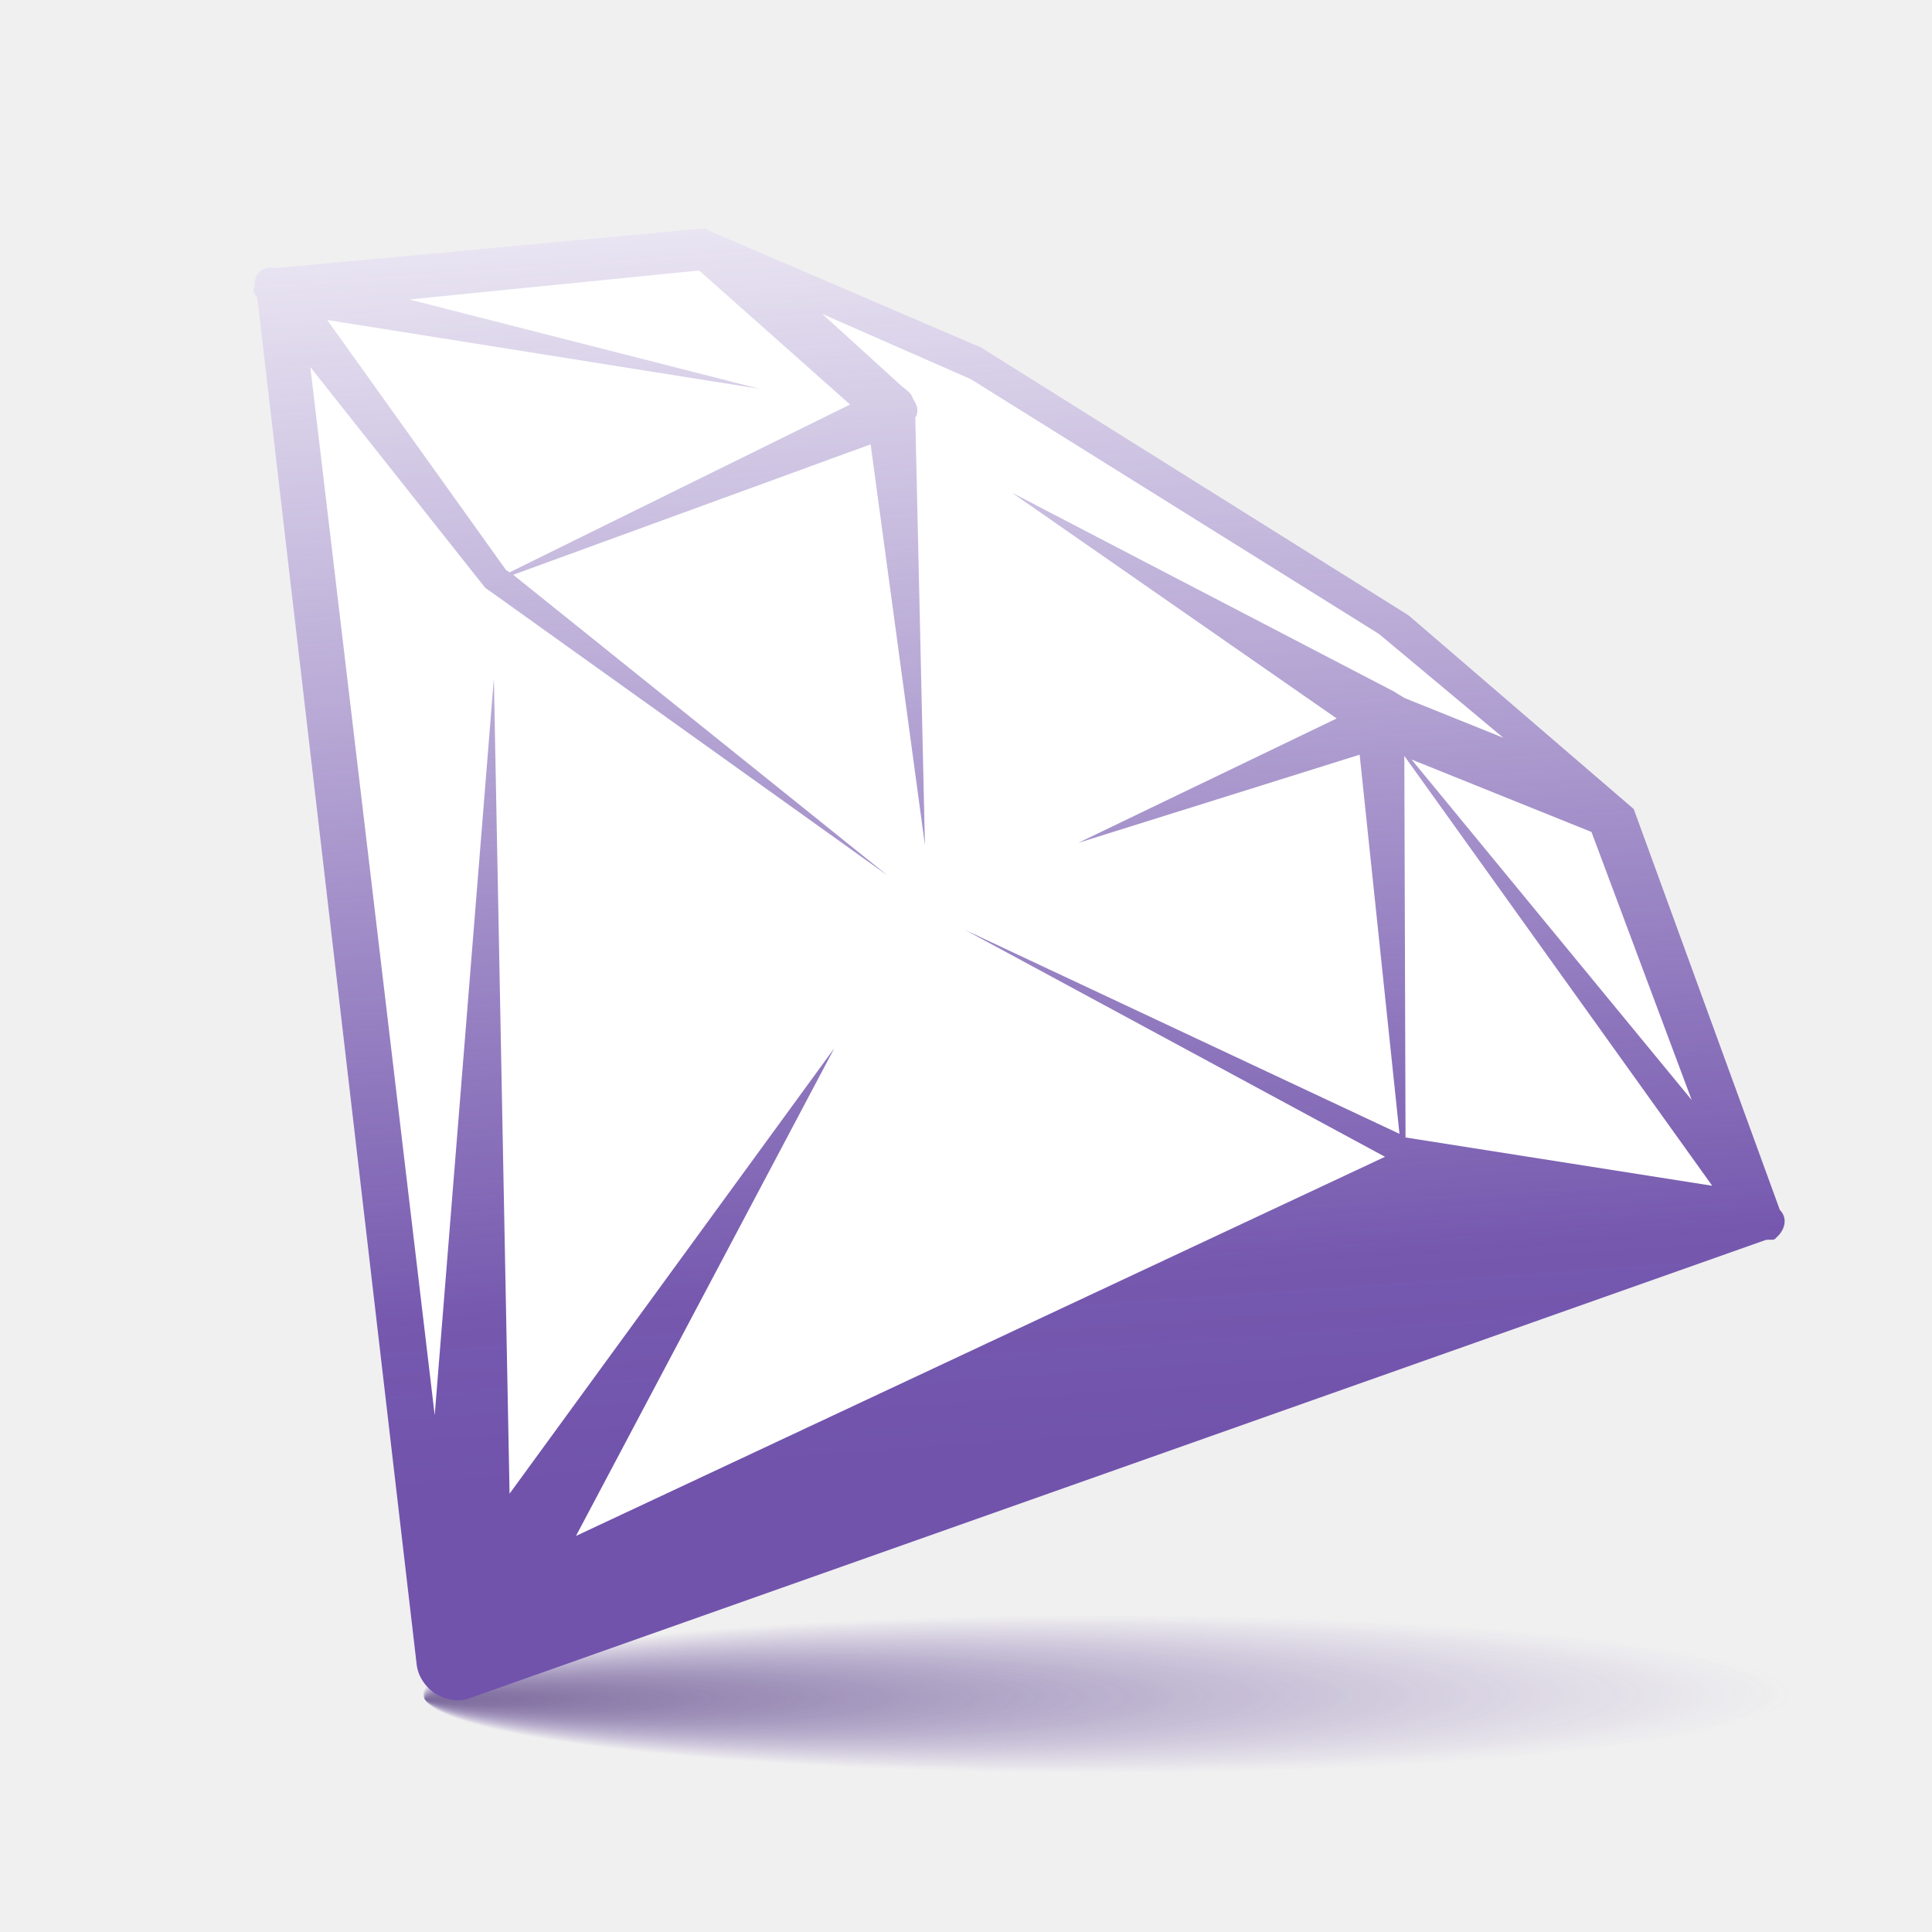
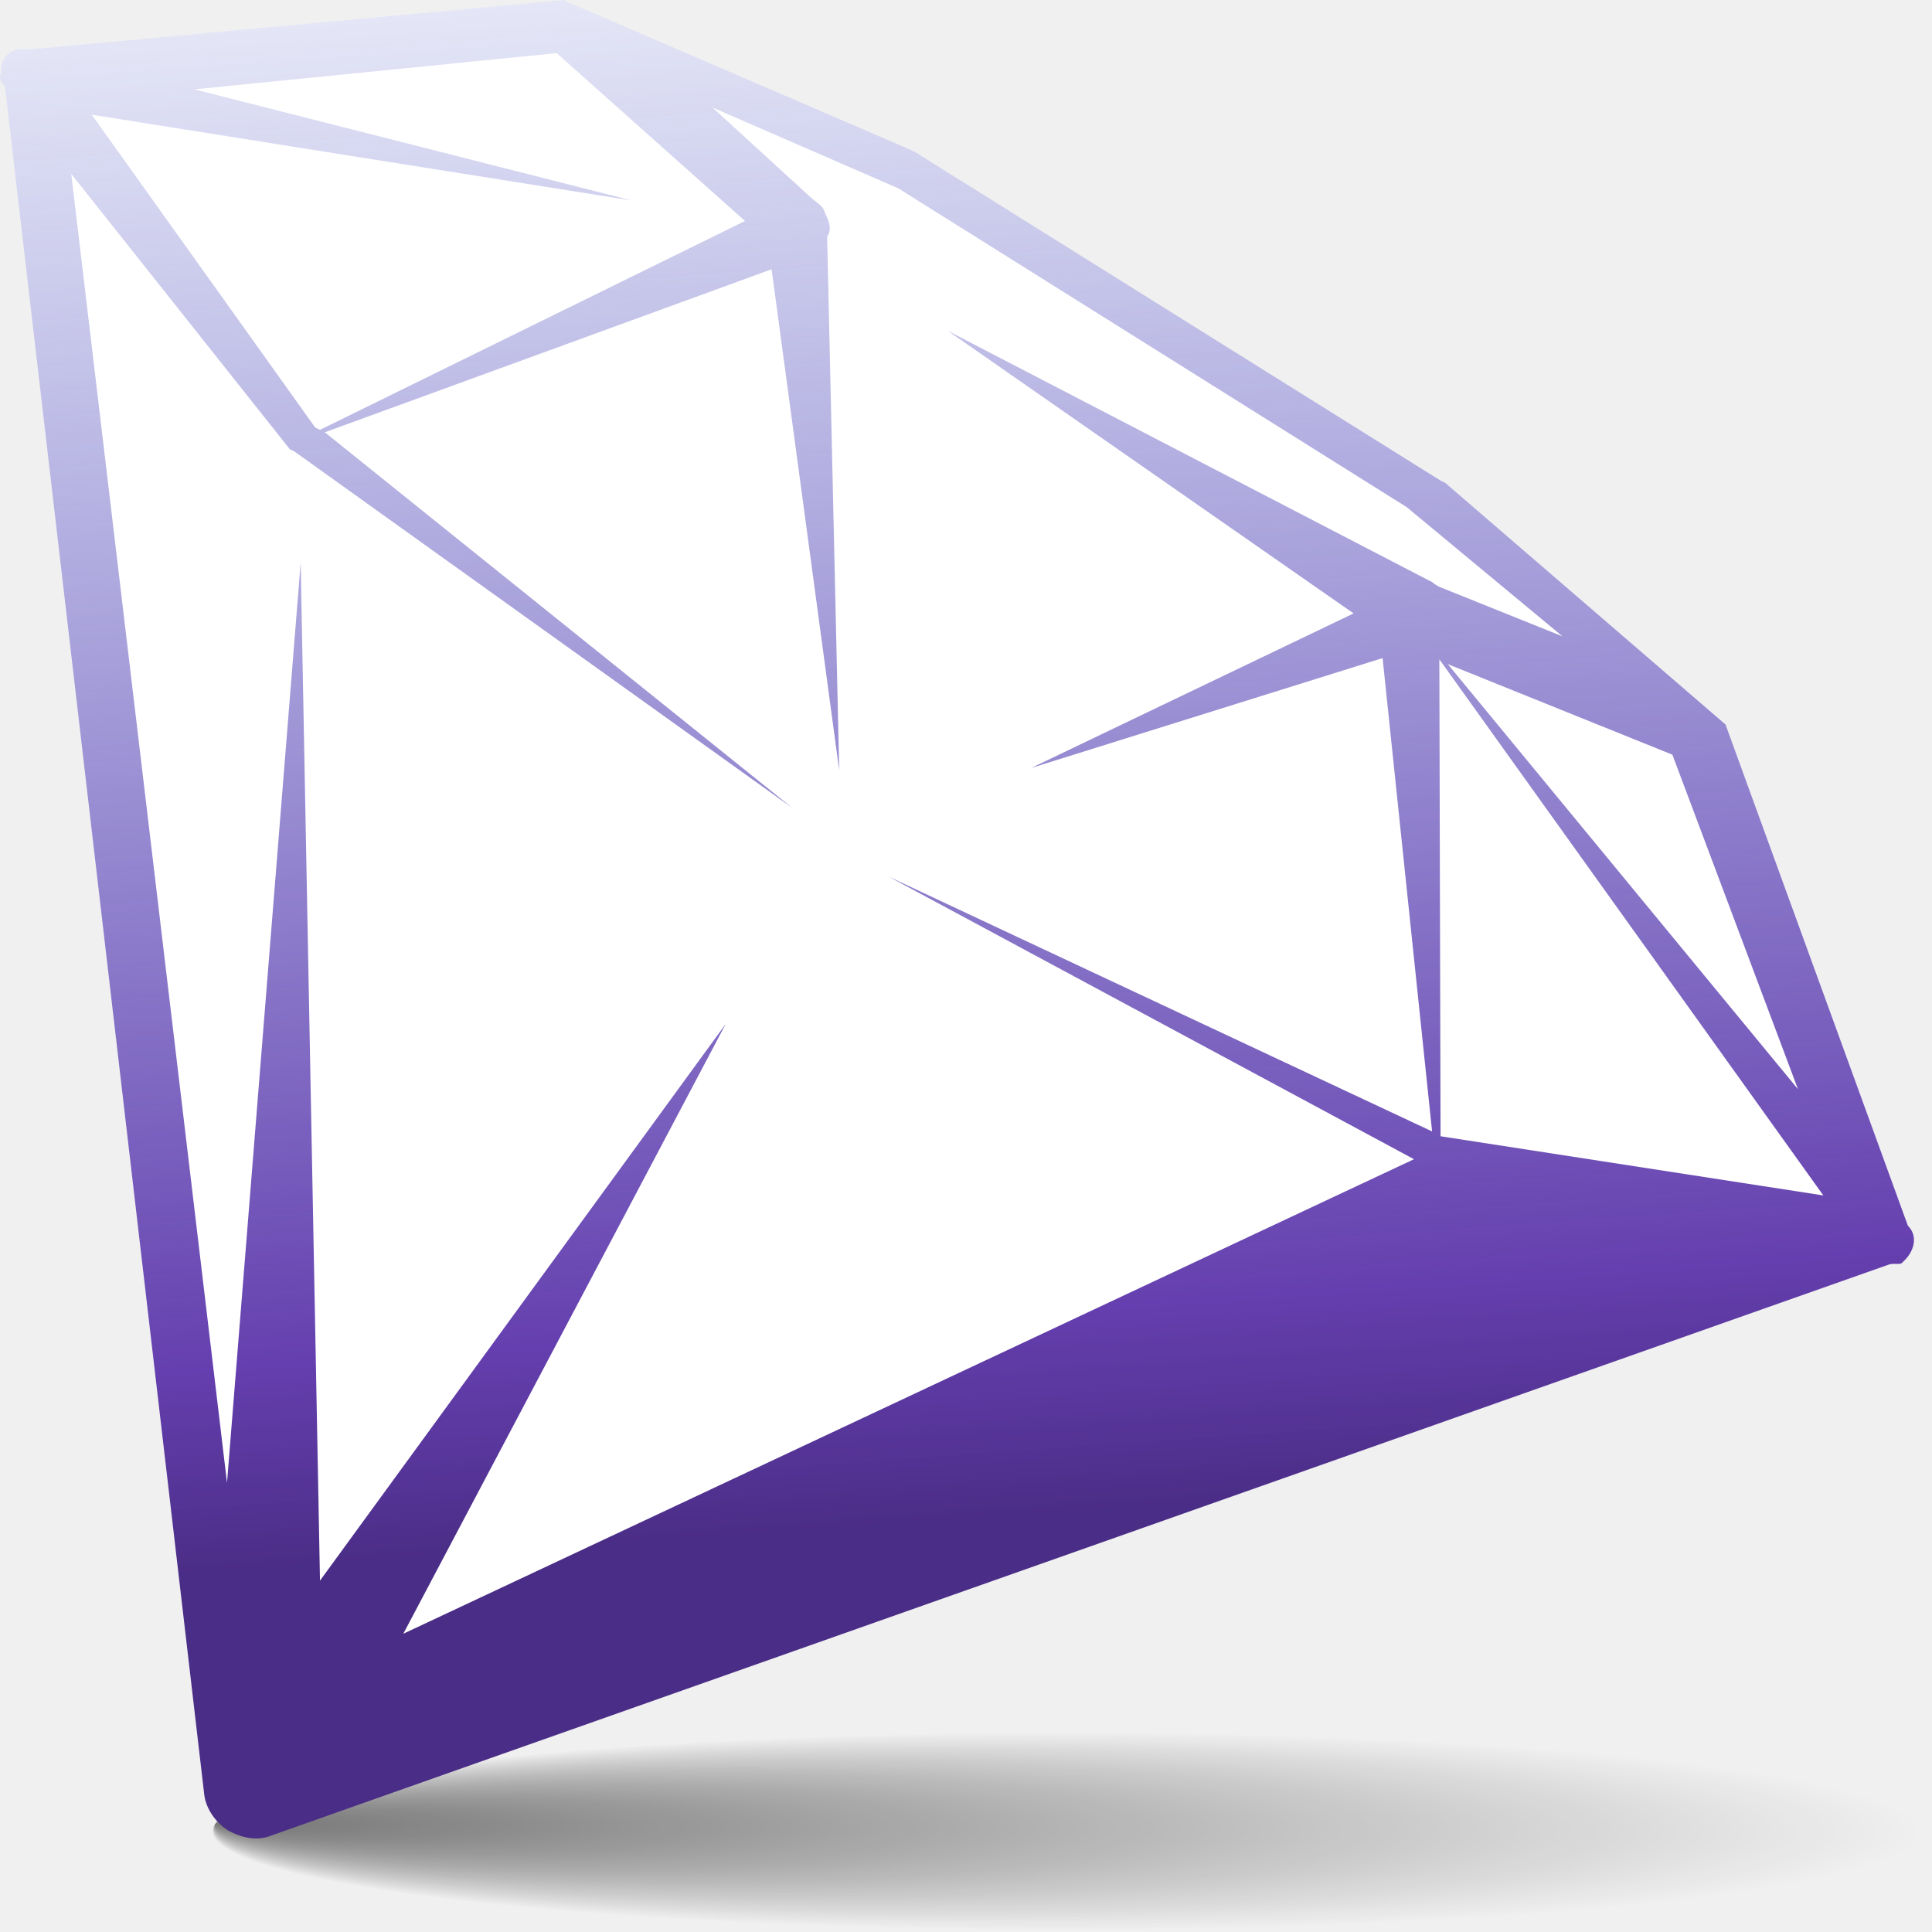
<svg xmlns="http://www.w3.org/2000/svg" version="1.1" id="Layer_1" x="0px" y="0px" viewBox="0 0 160 160" style="enable-background:new 0 0 160 160;" xml:space="preserve">
  <style type="text/css">
	.st0{display:none;}
	.st1{display:inline;fill:none;}
	.st2{display:inline;}
	.st3{fill:url(#SVGID_1_);}
- 	.st4{fill:url(#SVGID_00000000936957525028882220000003872869622144241593_);}
- 	.st5{fill:url(#SVGID_00000130626266665194858800000005501672002859160511_);}
- 	.st6{fill:url(#SVGID_00000063610177097324196860000003582627057951599492_);}
+ 	.st4{fill:url(#SVGID_00000006706680206234851340000003537014516485444525_);}
+ 	.st5{fill:url(#SVGID_00000027562935489006515770000014472500079237232575_);}
+ 	.st6{fill:url(#SVGID_00000021836695594233287640000017348136591320973975_);}
	.st7{opacity:0.5;fill:#D9C3A6;enable-background:new    ;}
	.st8{fill:none;stroke:#7153AC;stroke-width:3;stroke-linecap:round;stroke-linejoin:round;stroke-miterlimit:10;}
	.st9{fill:#D9C3A6;fill-opacity:0.5;stroke:#7153AC;stroke-width:3;stroke-miterlimit:10;}
	.st10{fill:#7153AC;}
	.st11{fill:#FFFFFF;}
- 	.st12{opacity:0.75;fill:url(#SVGID_00000074419329326393699760000002518282364840277940_);enable-background:new    ;}
- 	.st13{fill:url(#SVGID_00000054976362276275676890000005659683524628168844_);}
+ 	.st12{opacity:0.5;fill:url(#SVGID_00000044145306374524361740000017829766818999739290_);enable-background:new    ;}
+ 	.st13{fill:url(#SVGID_00000151507738516282280960000003635942346297516424_);}
</style>
  <g class="st0">
    <rect class="st1" width="160" height="160" />
    <g class="st2">
      <g>
-         <linearGradient id="SVGID_1_" gradientUnits="userSpaceOnUse" x1="60.612" y1="9.257" x2="92.4" y2="77.029" gradientTransform="matrix(1 0 0 -1 0 160)">
+         <linearGradient id="SVGID_1_" gradientUnits="userSpaceOnUse" x1="60.414" y1="990.65" x2="92.202" y2="922.878" gradientTransform="matrix(1 0 0 1 0 -840)">
          <stop offset="0.191" style="stop-color:#D9C3A6;stop-opacity:0.5" />
          <stop offset="0.655" style="stop-color:#D9C3A6;stop-opacity:0.1" />
        </linearGradient>
-         <path class="st3" d="M128.2,123.1c-0.3-0.2-0.5-0.7-1-1c-1.2-1-2.5-2.2-4.2-3.5c-6.7-5-16.7-11-26.9-18.9     C89.2,94.5,82.2,84.8,76.3,85c-5.2,0.2-8,7.5-17,9.5c-10.5,2.5-11.7-3.5-9-7c2.5-3.7,5.5-5.2,7.7-8c1-1.2,2.5-2.7,4.2-4.2     c-5.5,0.5-16,0.5-23.2-3.7l-13,37.9l12.5,14.9c1.7-2,4.7-2.2,6.7-0.5c2,1.7,2.2,4.7,0.7,6.7l1.2-1.5c2.2-2.5,6-3,8.5-0.7     c2.5,2.2,2.7,6,0.7,8.7l-1,1.2l1.2-1.5c2.2-2.5,6-3,8.5-0.7s2.7,6,0.7,8.7l-0.7,1l1.2-1.5c1.7-2,4.7-2.5,7-0.5c2,1.7,2.2,5,0.5,7     l-1.5,1.7l8.7,5.2c1,0.5,2.2,0.7,3.2,0.7c4.2,0,7.7-3.5,7.7-8c0-0.5,0-1.2-0.2-1.7l4.5,2.7c1.2,0.7,2.5,1.2,4,1.2     c4.5,0,8-3.7,8-8.2c0-0.2,0-0.5,0-1c1.2,0.7,2.5,1.2,4,1.2c4.5,0,8-3.7,8-8.2c0-0.7,0-1.2-0.2-2c0.7,0.2,1.2,0.2,2,0.2     c4,0,7.2-3.2,7.2-7.5C129.9,126.1,129.2,124.4,128.2,123.1z" />
-         <linearGradient id="SVGID_00000079479623744162597480000004650247927608747407_" gradientUnits="userSpaceOnUse" x1="101.32" y1="33.303" x2="79.223" y2="94.132" gradientTransform="matrix(1 0 0 -1 0 160)">
+         <path class="st3" d="M128.2,123.1c-0.3-0.2-0.5-0.7-1-1c-1.2-1-2.5-2.2-4.2-3.5c-6.7-5-16.7-11-26.9-18.9     C89.2,94.5,82.2,84.8,76.3,85c-5.2,0.2-8,7.5-17,9.5c-10.5,2.5-11.7-3.5-9-7c2.5-3.7,5.5-5.2,7.7-8c1-1.2,2.5-2.7,4.2-4.2     c-5.5,0.5-16,0.5-23.2-3.7l-13,37.9l12.5,14.9c1.7-2,4.7-2.2,6.7-0.5s2.2,4.7,0.7,6.7l1.2-1.5c2.2-2.5,6-3,8.5-0.7     c2.5,2.2,2.7,6,0.7,8.7l-1,1.2l1.2-1.5c2.2-2.5,6-3,8.5-0.7s2.7,6,0.7,8.7l-0.7,1l1.2-1.5c1.7-2,4.7-2.5,7-0.5c2,1.7,2.2,5,0.5,7     l-1.5,1.7l8.7,5.2c1,0.5,2.2,0.7,3.2,0.7c4.2,0,7.7-3.5,7.7-8c0-0.5,0-1.2-0.2-1.7l4.5,2.7c1.2,0.7,2.5,1.2,4,1.2     c4.5,0,8-3.7,8-8.2c0-0.2,0-0.5,0-1c1.2,0.7,2.5,1.2,4,1.2c4.5,0,8-3.7,8-8.2c0-0.7,0-1.2-0.2-2c0.7,0.2,1.2,0.2,2,0.2     c4,0,7.2-3.2,7.2-7.5C129.9,126.1,129.2,124.4,128.2,123.1z" />
+         <linearGradient id="SVGID_00000066493027771893619280000010186140096710661552_" gradientUnits="userSpaceOnUse" x1="101.221" y1="966.684" x2="79.114" y2="905.826" gradientTransform="matrix(1 0 0 1 0 -840)">
          <stop offset="0.141" style="stop-color:#D9C3A6;stop-opacity:0.5" />
          <stop offset="0.669" style="stop-color:#D9C3A6;stop-opacity:0.1" />
        </linearGradient>
-         <path style="fill:url(#SVGID_00000079479623744162597480000004650247927608747407_);" d="M133.9,109.7c0,0-6.5,3.2-10.7,9     c-6.7-5-16.7-11-26.9-18.9C89.5,94.5,82.5,84.8,76.5,85c-5.2,0.2-8,7.5-17,9.5c-10.5,2.5-11.7-3.5-9-7c2.5-3.7,5.5-5.2,7.7-8     c1-1.2,2.5-2.7,4.2-4.2c3.7-3.5,8.5-7,12.2-7.7c6.2-1,25,5.7,32.9,5.7c9.2,0.2,13-1.5,13-1.5L133.9,109.7z" />
-         <linearGradient id="SVGID_00000104691819361154321630000000584462914144074161_" gradientUnits="userSpaceOnUse" x1="12.944" y1="52.025" x2="28.715" y2="95.441" gradientTransform="matrix(1 0 0 -1 0 160)">
+         <path style="fill:url(#SVGID_00000066493027771893619280000010186140096710661552_);" d="M133.9,109.7c0,0-6.5,3.2-10.7,9     c-6.7-5-16.7-11-26.9-18.9c-6.8-5.3-13.8-15-19.8-14.8c-5.2,0.2-8,7.5-17,9.5c-10.5,2.5-11.7-3.5-9-7c2.5-3.7,5.5-5.2,7.7-8     c1-1.2,2.5-2.7,4.2-4.2c3.7-3.5,8.5-7,12.2-7.7c6.2-1,25,5.7,32.9,5.7c9.2,0.2,13-1.5,13-1.5L133.9,109.7z" />
+         <linearGradient id="SVGID_00000157992800288551854510000003477912207571914649_" gradientUnits="userSpaceOnUse" x1="12.985" y1="947.989" x2="28.756" y2="904.574" gradientTransform="matrix(1 0 0 1 0 -840)">
          <stop offset="0" style="stop-color:#FFFFFF;stop-opacity:0" />
          <stop offset="1" style="stop-color:#FFFFFF;stop-opacity:0.35" />
        </linearGradient>
-         <path style="fill:url(#SVGID_00000104691819361154321630000000584462914144074161_);" d="M22.4,113.2l-19.2-7     c-1.2-0.5-2-2-1.5-3.2l14.5-42.3c0.5-1.2,2-2,3.2-1.5l19.2,7c1.2,0.5,2,2,1.5,3.2l-14.5,42.3C25.1,112.9,23.6,113.7,22.4,113.2z" />
-         <linearGradient id="SVGID_00000088091648537746051890000017966802344386119601_" gradientUnits="userSpaceOnUse" x1="130.61" y1="97.299" x2="147.64" y2="50.419" gradientTransform="matrix(1 0 0 -1 0 160)">
+         <path style="fill:url(#SVGID_00000157992800288551854510000003477912207571914649_);" d="M22.4,113.2l-19.2-7     c-1.2-0.5-2-2-1.5-3.2l14.5-42.3c0.5-1.2,2-2,3.2-1.5l19.2,7c1.2,0.5,2,2,1.5,3.2l-14.5,42.3C25.1,112.9,23.6,113.7,22.4,113.2z" />
+         <linearGradient id="SVGID_00000032638770341030884420000008905210448625872022_" gradientUnits="userSpaceOnUse" x1="130.569" y1="902.716" x2="147.599" y2="949.596" gradientTransform="matrix(1 0 0 1 0 -840)">
          <stop offset="0" style="stop-color:#FFFFFF;stop-opacity:0.35" />
          <stop offset="1" style="stop-color:#FFFFFF;stop-opacity:0" />
        </linearGradient>
-         <path style="fill:url(#SVGID_00000088091648537746051890000017966802344386119601_);" d="M137.6,113.2l19.2-7     c1.2-0.5,2-2,1.5-3.2l-14.5-42.3c-0.5-1.2-2-2-3.2-1.5l-19.2,7c-1.2,0.5-2,2-1.5,3.2l14.5,42.3     C134.9,112.9,136.4,113.7,137.6,113.2z" />
+         <path style="fill:url(#SVGID_00000032638770341030884420000008905210448625872022_);" d="M137.6,113.2l19.2-7     c1.2-0.5,2-2,1.5-3.2l-14.5-42.3c-0.5-1.2-2-2-3.2-1.5l-19.2,7c-1.2,0.5-2,2-1.5,3.2l14.5,42.3     C134.9,112.9,136.4,113.7,137.6,113.2z" />
        <path class="st7" d="M73.5,143.6c-2-1.7-5.2-1.5-7,0.5l-1.2,1.5l0.7-1c2.2-2.5,1.7-6.5-0.7-8.7c-2.5-2.2-6.2-2-8.5,0.7l-1.7,2     l1.2-1.7c2.2-2.5,1.7-6.5-0.7-8.7c-2.5-2.2-6.2-2-8.5,0.7l-1.5,1.7c1.7-2,1.5-5.2-0.5-7c-2-1.7-5-1.5-6.7,0.5l-2,2.2     c-1.7,2-1.5,5.2,0.5,7c2,1.7,5,1.5,6.7-0.5l0.7-1c-2.2,2.5-1.7,6.5,0.7,8.7c2.5,2.2,6.2,2,8.5-0.7l0.7-0.7     c-2,2.5-1.7,6.2,0.7,8.5c2.5,2.2,6.2,2,8.5-0.7l0.7-0.7l-0.2,0.2c-1.7,2-1.5,5.2,0.5,7c2,1.7,5.2,1.5,7-0.5l1.7-2.2     C75.8,148.5,75.5,145.3,73.5,143.6z" />
      </g>
      <g>
        <path class="st8" d="M92.2,148.8l4.7,3" />
-         <path class="st8" d="M128.2,123.1c-0.3-0.2-0.5-0.7-1-1c-1.2-1-2.5-2.2-4.2-3.5c-6.7-5-16.7-11-26.9-18.9     C89.2,94.5,82.2,84.8,76.3,85c-5.2,0.2-8,7.5-17,9.5c-10.5,2.5-11.7-3.5-9-7c2.5-3.7,5.5-5.2,7.7-8c1-1.2,2.5-2.7,4.2-4.2     c-5.5,0.5-16,0.5-23.2-3.7l-13,37.9l12.5,14.9c1.7-2,4.7-2.2,6.7-0.5c2,1.7,2.2,4.7,0.7,6.7l1.2-1.5c2.2-2.5,6-3,8.5-0.7     c2.5,2.2,2.7,6,0.7,8.7l-1,1.2l1.2-1.5c2.2-2.5,6-3,8.5-0.7s2.7,6,0.7,8.7l-0.7,1l1.2-1.5c1.7-2,4.7-2.5,7-0.5c2,1.7,2.2,5,0.5,7     l-1.5,1.7l8.7,5.2c1,0.5,2.2,0.7,3.2,0.7c4.2,0,7.7-3.5,7.7-8c0-0.5,0-1.2-0.2-1.7l4.5,2.7c1.2,0.7,2.5,1.2,4,1.2     c4.5,0,8-3.7,8-8.2c0-0.2,0-0.5,0-1c1.2,0.7,2.5,1.2,4,1.2c4.5,0,8-3.7,8-8.2c0-0.7,0-1.2-0.2-2c0.7,0.2,1.2,0.2,2,0.2     c4,0,7.2-3.2,7.2-7.5C129.9,126.1,129.2,124.4,128.2,123.1z" />
+         <path class="st8" d="M128.2,123.1c-0.3-0.2-0.5-0.7-1-1c-1.2-1-2.5-2.2-4.2-3.5c-6.7-5-16.7-11-26.9-18.9     C89.2,94.5,82.2,84.8,76.3,85c-5.2,0.2-8,7.5-17,9.5c-10.5,2.5-11.7-3.5-9-7c2.5-3.7,5.5-5.2,7.7-8c1-1.2,2.5-2.7,4.2-4.2     c-5.5,0.5-16,0.5-23.2-3.7l-13,37.9l12.5,14.9c1.7-2,4.7-2.2,6.7-0.5s2.2,4.7,0.7,6.7l1.2-1.5c2.2-2.5,6-3,8.5-0.7     c2.5,2.2,2.7,6,0.7,8.7l-1,1.2l1.2-1.5c2.2-2.5,6-3,8.5-0.7s2.7,6,0.7,8.7l-0.7,1l1.2-1.5c1.7-2,4.7-2.5,7-0.5c2,1.7,2.2,5,0.5,7     l-1.5,1.7l8.7,5.2c1,0.5,2.2,0.7,3.2,0.7c4.2,0,7.7-3.5,7.7-8c0-0.5,0-1.2-0.2-1.7l4.5,2.7c1.2,0.7,2.5,1.2,4,1.2     c4.5,0,8-3.7,8-8.2c0-0.2,0-0.5,0-1c1.2,0.7,2.5,1.2,4,1.2c4.5,0,8-3.7,8-8.2c0-0.7,0-1.2-0.2-2c0.7,0.2,1.2,0.2,2,0.2     c4,0,7.2-3.2,7.2-7.5C129.9,126.1,129.2,124.4,128.2,123.1z" />
        <path class="st8" d="M90.2,132.4l18.7,11.5" />
        <path class="st8" d="M80.5,141.6l11.7,7.2" />
-         <path class="st8" d="M46.3,130.6l-2,2.2c-1.7,2-4.7,2.2-6.7,0.5c-2-1.7-2.2-5-0.5-7l2-2.2c1.7-2,4.7-2.2,6.7-0.5     C47.8,125.4,48.1,128.6,46.3,130.6z" />
+         <path class="st8" d="M46.3,130.6l-2,2.2c-1.7,2-4.7,2.2-6.7,0.5s-2.2-5-0.5-7l2-2.2c1.7-2,4.7-2.2,6.7-0.5     C47.8,125.4,48.1,128.6,46.3,130.6z" />
        <path class="st8" d="M56.8,137.1l-2.5,3c-2.2,2.5-6,3-8.5,0.7c-2.5-2.2-2.7-6-0.7-8.7l2.5-3c2.2-2.5,6-3,8.5-0.7     C58.5,130.6,58.8,134.3,56.8,137.1z" />
        <path class="st8" d="M66,144.6l-2,2.2c-2.2,2.5-6,3-8.5,0.7c-2.5-2.2-2.7-6-0.7-8.7l2-2.2c2.2-2.5,6-3,8.5-0.7     C68,138.1,68.3,142.1,66,144.6z" />
        <path class="st8" d="M74,150.5l-1.7,2.2c-1.7,2-4.7,2.5-7,0.5c-2-1.7-2.2-5-0.5-7l1.7-2.2c1.7-2,4.7-2.5,7-0.5     C75.5,145.3,75.8,148.5,74,150.5z" />
        <path class="st8" d="M22.4,113.2l-19.2-7c-1.2-0.5-2-2-1.5-3.2l14.5-42.3c0.5-1.2,2-2,3.2-1.5l19.2,7c1.2,0.5,2,2,1.5,3.2     l-14.5,42.3C25.1,112.9,23.6,113.7,22.4,113.2z" />
        <path class="st8" d="M137.6,113.2l19.2-7c1.2-0.5,2-2,1.5-3.2l-14.5-42.3c-0.5-1.2-2-2-3.2-1.5l-19.2,7c-1.2,0.5-2,2-1.5,3.2     l14.5,42.3C134.9,112.9,136.4,113.7,137.6,113.2z" />
-         <path class="st8" d="M133.9,109.7c0,0-6.5,3.2-10.7,9c-6.7-5-16.7-11-26.9-18.9C89.5,94.5,82.5,84.8,76.5,85     c-5.2,0.2-8,7.5-17,9.5c-10.5,2.5-11.7-3.5-9-7c2.5-3.7,5.5-5.2,7.7-8c1-1.2,2.5-2.7,4.2-4.2c3.7-3.5,8.5-7,12.2-7.7     c6.2-1,25,5.7,32.9,5.7c9.2,0.2,13-1.5,13-1.5L133.9,109.7z" />
+         <path class="st8" d="M133.9,109.7c0,0-6.5,3.2-10.7,9c-6.7-5-16.7-11-26.9-18.9c-6.8-5.3-13.8-15-19.8-14.8     c-5.2,0.2-8,7.5-17,9.5c-10.5,2.5-11.7-3.5-9-7c2.5-3.7,5.5-5.2,7.7-8c1-1.2,2.5-2.7,4.2-4.2c3.7-3.5,8.5-7,12.2-7.7     c6.2-1,25,5.7,32.9,5.7c9.2,0.2,13-1.5,13-1.5L133.9,109.7z" />
        <path class="st8" d="M101,123.1l17.7,10.7c0.5,0.5,1.2,0.7,2,1" />
        <path class="st8" d="M116.2,19.6c-21.7,8.2-1.5,21.9,4.2,16.4c6.5-6-21.2-18.2-36.9,8.7" />
        <path class="st8" d="M49.3,41c14,6,2.5,24.2-3.7,16.4c-6-7.2,18.2-17.7,36.2,1.5" />
-         <path class="st9" d="M44.6,19.1l-0.2,6.5c0,0.5,0.2,0.7,0.5,1l5.2,3.7c0.7,0.5,0.7,2-0.2,2.2l-6.2,2c-0.5,0.2-0.7,0.5-0.7,0.7     l-2,6.2c-0.2,1-1.7,1.2-2.2,0.2l-3.5-5c-0.2-0.2-0.7-0.5-1-0.5h-6.5c-1,0-1.7-1.2-1-2l4-5.2c0.2-0.2,0.2-0.7,0.2-1.2l-2-6.2     c-0.2-1,0.5-2,1.5-1.5l6,2.2c0.5,0.2,0.7,0,1.2-0.2l5-4C43.6,17.3,44.8,18.1,44.6,19.1z" />
+         <path class="st9" d="M44.6,19.1l-0.2,6.5c0,0.5,0.2,0.7,0.5,1l5.2,3.7c0.7,0.5,0.7,2-0.2,2.2l-6.2,2C43.2,34.7,43,35,43,35.2     l-2,6.2c-0.2,1-1.7,1.2-2.2,0.2l-3.5-5c-0.2-0.2-0.7-0.5-1-0.5h-6.5c-1,0-1.7-1.2-1-2l4-5.2c0.2-0.2,0.2-0.7,0.2-1.2l-2-6.2     c-0.2-1,0.5-2,1.5-1.5l6,2.2c0.5,0.2,0.7,0,1.2-0.2l5-4C43.6,17.3,44.8,18.1,44.6,19.1z" />
        <path class="st9" d="M105.2,43.2l2.5,3.7c0.2,0.2,0.5,0.5,0.7,0.5h4.5c0.7,0,1.2,0.7,0.7,1.5l-2.7,3.7c-0.2,0.2-0.2,0.5-0.2,0.7     l1.7,4.2c0.2,0.7-0.5,1.2-1,1.2l-4.2-1.5c-0.2,0-0.5,0-0.7,0.2l-3.7,2.5c-0.5,0.5-1.5,0-1.5-0.7v-4.5c0-0.2-0.3-0.5-0.3-0.7     l-3.7-2.7c-0.5-0.5-0.5-1.2,0.2-1.5l4.2-1.5c0.2,0,0.5-0.2,0.5-0.5l1.2-4.5C104,43,105,42.7,105.2,43.2z" />
        <path class="st9" d="M77.5,7.6l0.5,3.2c0,0.2,0.2,0.5,0.2,0.5l3,1.5c0.5,0.2,0.5,1,0,1.2l-3,1.2c-0.2,0-0.2,0.2-0.2,0.5l-0.5,3.2     c0,0.5-0.7,0.7-1,0.2l-2.2-2.2c-0.2-0.2-0.2-0.2-0.5-0.2l-3.2,0.5c-0.5,0-1-0.5-0.7-1l1.5-3c0-0.2,0-0.5,0-0.5l-1.5-3     c-0.2-0.5,0.2-1,0.7-1l3.2,0.5c0.2,0,0.5,0,0.5-0.2l2.2-2.2C77,6.8,77.5,7.1,77.5,7.6z" />
        <path class="st9" d="M126.9,1.9l4,3.5c0.2,0,0.5,0,0.7,0l5-1.2c0.7-0.2,1.5,0.5,1.2,1.2l-2,5c-0.2,0.2,0,0.7,0,1l2.7,4.5     c0.5,0.7,0,1.7-1,1.5l-5.2-0.5c-0.2,0-0.7,0-0.7,0.2l-3.2,4c-0.5,0.7-1.5,0.5-1.7-0.5l-1.2-5c0-0.2-0.2-0.5-0.5-0.7l-5-2     c-0.5,0-0.7-1.2,0-1.5l4.5-2.7c0.2-0.2,0.5-0.5,0.5-1l0.3-5.2C125.2,1.6,126.2,1.1,126.9,1.9z" />
      </g>
-       <path class="st10" d="M15.9,104c2.1,0,3.7-1.8,3.7-4c0-2.2-1.7-4-3.7-4s-3.7,1.8-3.7,4C12.1,102.2,13.8,104,15.9,104z" />
-       <path class="st10" d="M144.1,104c2.1,0,3.7-1.8,3.7-4c0-2.2-1.7-4-3.7-4c-2.1,0-3.7,1.8-3.7,4C140.4,102.2,142.1,104,144.1,104z" />
-       <path class="st10" d="M69.8,37.7c2.1,0,3.7-1.7,3.7-3.7c0-2.1-1.7-3.7-3.7-3.7S66,31.9,66,34C66,36.1,67.7,37.7,69.8,37.7z" />
+       <path class="st10" d="M15.9,104c2.1,0,3.7-1.8,3.7-4s-1.7-4-3.7-4s-3.7,1.8-3.7,4C12.1,102.2,13.8,104,15.9,104z" />
+       <path class="st10" d="M144.1,104c2.1,0,3.7-1.8,3.7-4s-1.7-4-3.7-4c-2.1,0-3.7,1.8-3.7,4C140.4,102.2,142.1,104,144.1,104z" />
+       <path class="st10" d="M69.8,37.7c2.1,0,3.7-1.7,3.7-3.7c0-2.1-1.7-3.7-3.7-3.7S66,31.9,66,34S67.7,37.7,69.8,37.7z" />
      <path class="st10" d="M22.6,10.8c2.1,0,3.7-1.7,3.7-3.7s-1.7-3.7-3.7-3.7S18.9,5,18.9,7.1S20.5,10.8,22.6,10.8z" />
-       <path class="st10" d="M53.8,12.8c1.4,0,2.5-1.1,2.5-2.5c0-1.4-1.1-2.5-2.5-2.5c-1.4,0-2.5,1.1-2.5,2.5    C51.3,11.7,52.4,12.8,53.8,12.8z" />
+       <path class="st10" d="M53.8,12.8c1.4,0,2.5-1.1,2.5-2.5s-1.1-2.5-2.5-2.5s-2.5,1.1-2.5,2.5S52.4,12.8,53.8,12.8z" />
      <path class="st10" d="M99.5,17.8c2.1,0,3.7-1.7,3.7-3.7c0-2.1-1.7-3.7-3.7-3.7c-2.1,0-3.7,1.7-3.7,3.7    C95.7,16.1,97.4,17.8,99.5,17.8z" />
    </g>
  </g>
  <g>
-     <path class="st11" d="M147.4,100.2L135.3,67L116.7,51l-0.3-0.2L81.6,29l-0.3-0.2l-22.6-9.7c0,0,0,0-0.3-0.2l-35.6,3.3   c-1-0.2-1.8,0.4-1.7,1.5c-0.2,0.3-0.1,0.7,0.2,0.9l13.2,113.2c0.1,1,0.7,1.9,1.6,2.5h0c0.9,0.5,1.9,0.7,2.9,0.3l107.2-37.9   c0.4-0.1,0.7,0.1,0.9-0.2C147.8,101.9,148.1,100.9,147.4,100.2z" />
-     <radialGradient id="SVGID_00000096743543138488361180000001582463148407473319_" cx="15.965" cy="148.249" r="1.014" fx="14.954" fy="148.175" gradientTransform="matrix(56.1973 0 0 -6.4689 -805.4525 1099.298)" gradientUnits="userSpaceOnUse">
-       <stop offset="0" style="stop-color:#553E80" />
-       <stop offset="1" style="stop-color:#7153AC;stop-opacity:0" />
+     <path class="st11" d="M158,101.5l-15.1-41.5l-23.2-20l-0.4-0.2L75.8,12.6l-0.4-0.2L47.1,0.2c0,0,0,0-0.4-0.2L2.3,4.1   C1,3.9,0,4.6,0.1,6C-0.1,6.4,0,6.9,0.4,7.1l16.5,141.4c0.1,1.2,0.9,2.4,2,3.1l0,0c1.1,0.6,2.4,0.9,3.6,0.4l134-47.3   c0.5-0.1,0.9,0.1,1.1-0.2C158.5,103.7,158.9,102.4,158,101.5z" />
+     <radialGradient id="SVGID_00000034795266818720247340000009585612064558843294_" cx="-395.638" cy="499.276" r="1.265" fx="-396.899" fy="499.183" gradientTransform="matrix(56.2394 0 0 6.4689 22338.943 -3078.133)" gradientUnits="userSpaceOnUse">
+       <stop offset="0" style="stop-color:#000000" />
+       <stop offset="1" style="stop-color:#000000;stop-opacity:0" />
    </radialGradient>
-     <path style="opacity:0.75;fill:url(#SVGID_00000096743543138488361180000001582463148407473319_);enable-background:new    ;" d="   M91.8,147c31.6,0,57.2-3,57.2-6.7c0-3.7-25.6-6.7-57.2-6.7c-31.6,0-57.2,3-57.2,6.7C34.5,144,60.1,147,91.8,147z" />
-     <linearGradient id="SVGID_00000061471654559505424880000015724770180451205545_" gradientUnits="userSpaceOnUse" x1="130.135" y1="35.791" x2="56.764" y2="136.777" gradientTransform="matrix(0.848 0.5299 0.5299 -0.848 -39.4157 102.9133)">
-       <stop offset="0.174" style="stop-color:#7153AC" />
-       <stop offset="0.285" style="stop-color:#7153AC;stop-opacity:0.969" />
-       <stop offset="1" style="stop-color:#7153AC;stop-opacity:0.15" />
+     <path style="opacity:0.5;fill:url(#SVGID_00000034795266818720247340000009585612064558843294_);enable-background:new    ;" d="   M88.5,160c39.5,0,71.5-3.7,71.5-8.4s-32-8.4-71.5-8.4S17,147,17,151.6C16.9,156.3,48.9,160,88.5,160z" />
+     <linearGradient id="SVGID_00000023964413421671749840000008502813650912991401_" gradientUnits="userSpaceOnUse" x1="291.508" y1="690.365" x2="199.867" y2="564.231" gradientTransform="matrix(0.848 0.5299 -0.5299 0.848 204.7682 -586.7466)">
+       <stop offset="0.176" style="stop-color:#4A2D86" />
+       <stop offset="0.285" style="stop-color:#6039AC;stop-opacity:0.97" />
+       <stop offset="1" style="stop-color:#535CC6;stop-opacity:0.15" />
    </linearGradient>
-     <path style="fill:url(#SVGID_00000061471654559505424880000015724770180451205545_);" d="M147.4,100.2L135.3,67L116.7,51l-0.3-0.2   L81.6,29l-0.3-0.2l-22.6-9.7c0,0,0,0-0.3-0.2l-35.6,3.3c-1-0.2-1.8,0.4-1.7,1.5c-0.2,0.3-0.1,0.7,0.2,0.9l13.2,113.2   c0.1,1,0.7,1.9,1.6,2.5h0c0.9,0.5,1.9,0.7,2.9,0.3l107.2-37.9c0.4-0.1,0.7,0.1,0.9-0.2C147.8,101.9,148.1,100.9,147.4,100.2z    M140.1,91.1l-23.2-28.2l14.9,6L140.1,91.1z M33.9,24.8l24-2.4l12.5,11.1L42.2,47.4l-0.3-0.2L27.1,26.5l35.8,5.7L33.9,24.8z    M47.7,127.2l21.4-40.4l-26.9,36.9l-1.3-67.5l-4.9,61L25.7,30.4l14.5,18.3l0.3,0.2l33,23.6l-31-24.9l29.6-10.8L76.6,70l-0.8-35.4   c0.3-0.5,0.2-1-0.2-1.6c-0.1-0.4-0.4-0.6-0.9-1l-6.6-6l12.3,5.4l33.8,21.1l10.3,8.6l-8.2-3.3c-0.3-0.2-0.5-0.3-0.5-0.3l-0.3-0.2   L83.8,40.8l26.9,18.7L89.3,69.8l23.3-7.3l3.3,31.4l-36-16.9l34.8,18.8L47.7,127.2z M116.4,94.2l-0.1-31.6l25.5,35.6L116.4,94.2z" />
+     <path style="fill:url(#SVGID_00000023964413421671749840000008502813650912991401_);" d="M158,101.5l-15.1-41.5l-23.2-20l-0.4-0.2   L75.8,12.6l-0.4-0.2L47.1,0.2c0,0,0,0-0.4-0.2L2.3,4.1C1,3.9,0,4.6,0.1,6C-0.1,6.4,0,6.9,0.4,7.1l16.5,141.4c0.1,1.2,0.9,2.4,2,3.1   l0,0c1.1,0.6,2.4,0.9,3.6,0.4l134-47.3c0.5-0.1,0.9,0.1,1.1-0.2C158.5,103.7,158.9,102.4,158,101.5z M148.9,90.2l-29-35.2l18.6,7.5   L148.9,90.2z M16.1,7.4l30-3l15.6,13.9L26.5,35.6l-0.4-0.2L7.6,9.5l44.7,7.1L16.1,7.4z M33.4,135.3l26.7-50.5l-33.6,46.1l-1.6-84.3   l-6.1,76.2L5.9,14.4L24,37.2l0.4,0.2l41.2,29.5L26.9,35.8l37-13.5l5.6,41.5l-1-44.2c0.4-0.6,0.2-1.2-0.2-2   c-0.1-0.5-0.5-0.7-1.1-1.2l-8.2-7.5l15.4,6.7L116.5,42l12.9,10.7l-10.2-4.1c-0.4-0.2-0.6-0.4-0.6-0.4l-0.4-0.2L78.5,27.4l33.6,23.4   L85.4,63.6l29.1-9.1l4.1,39.2l-45-21.1L117.1,96L33.4,135.3z M119.3,94.1l-0.1-39.5L151,99L119.3,94.1z" />
  </g>
</svg>
